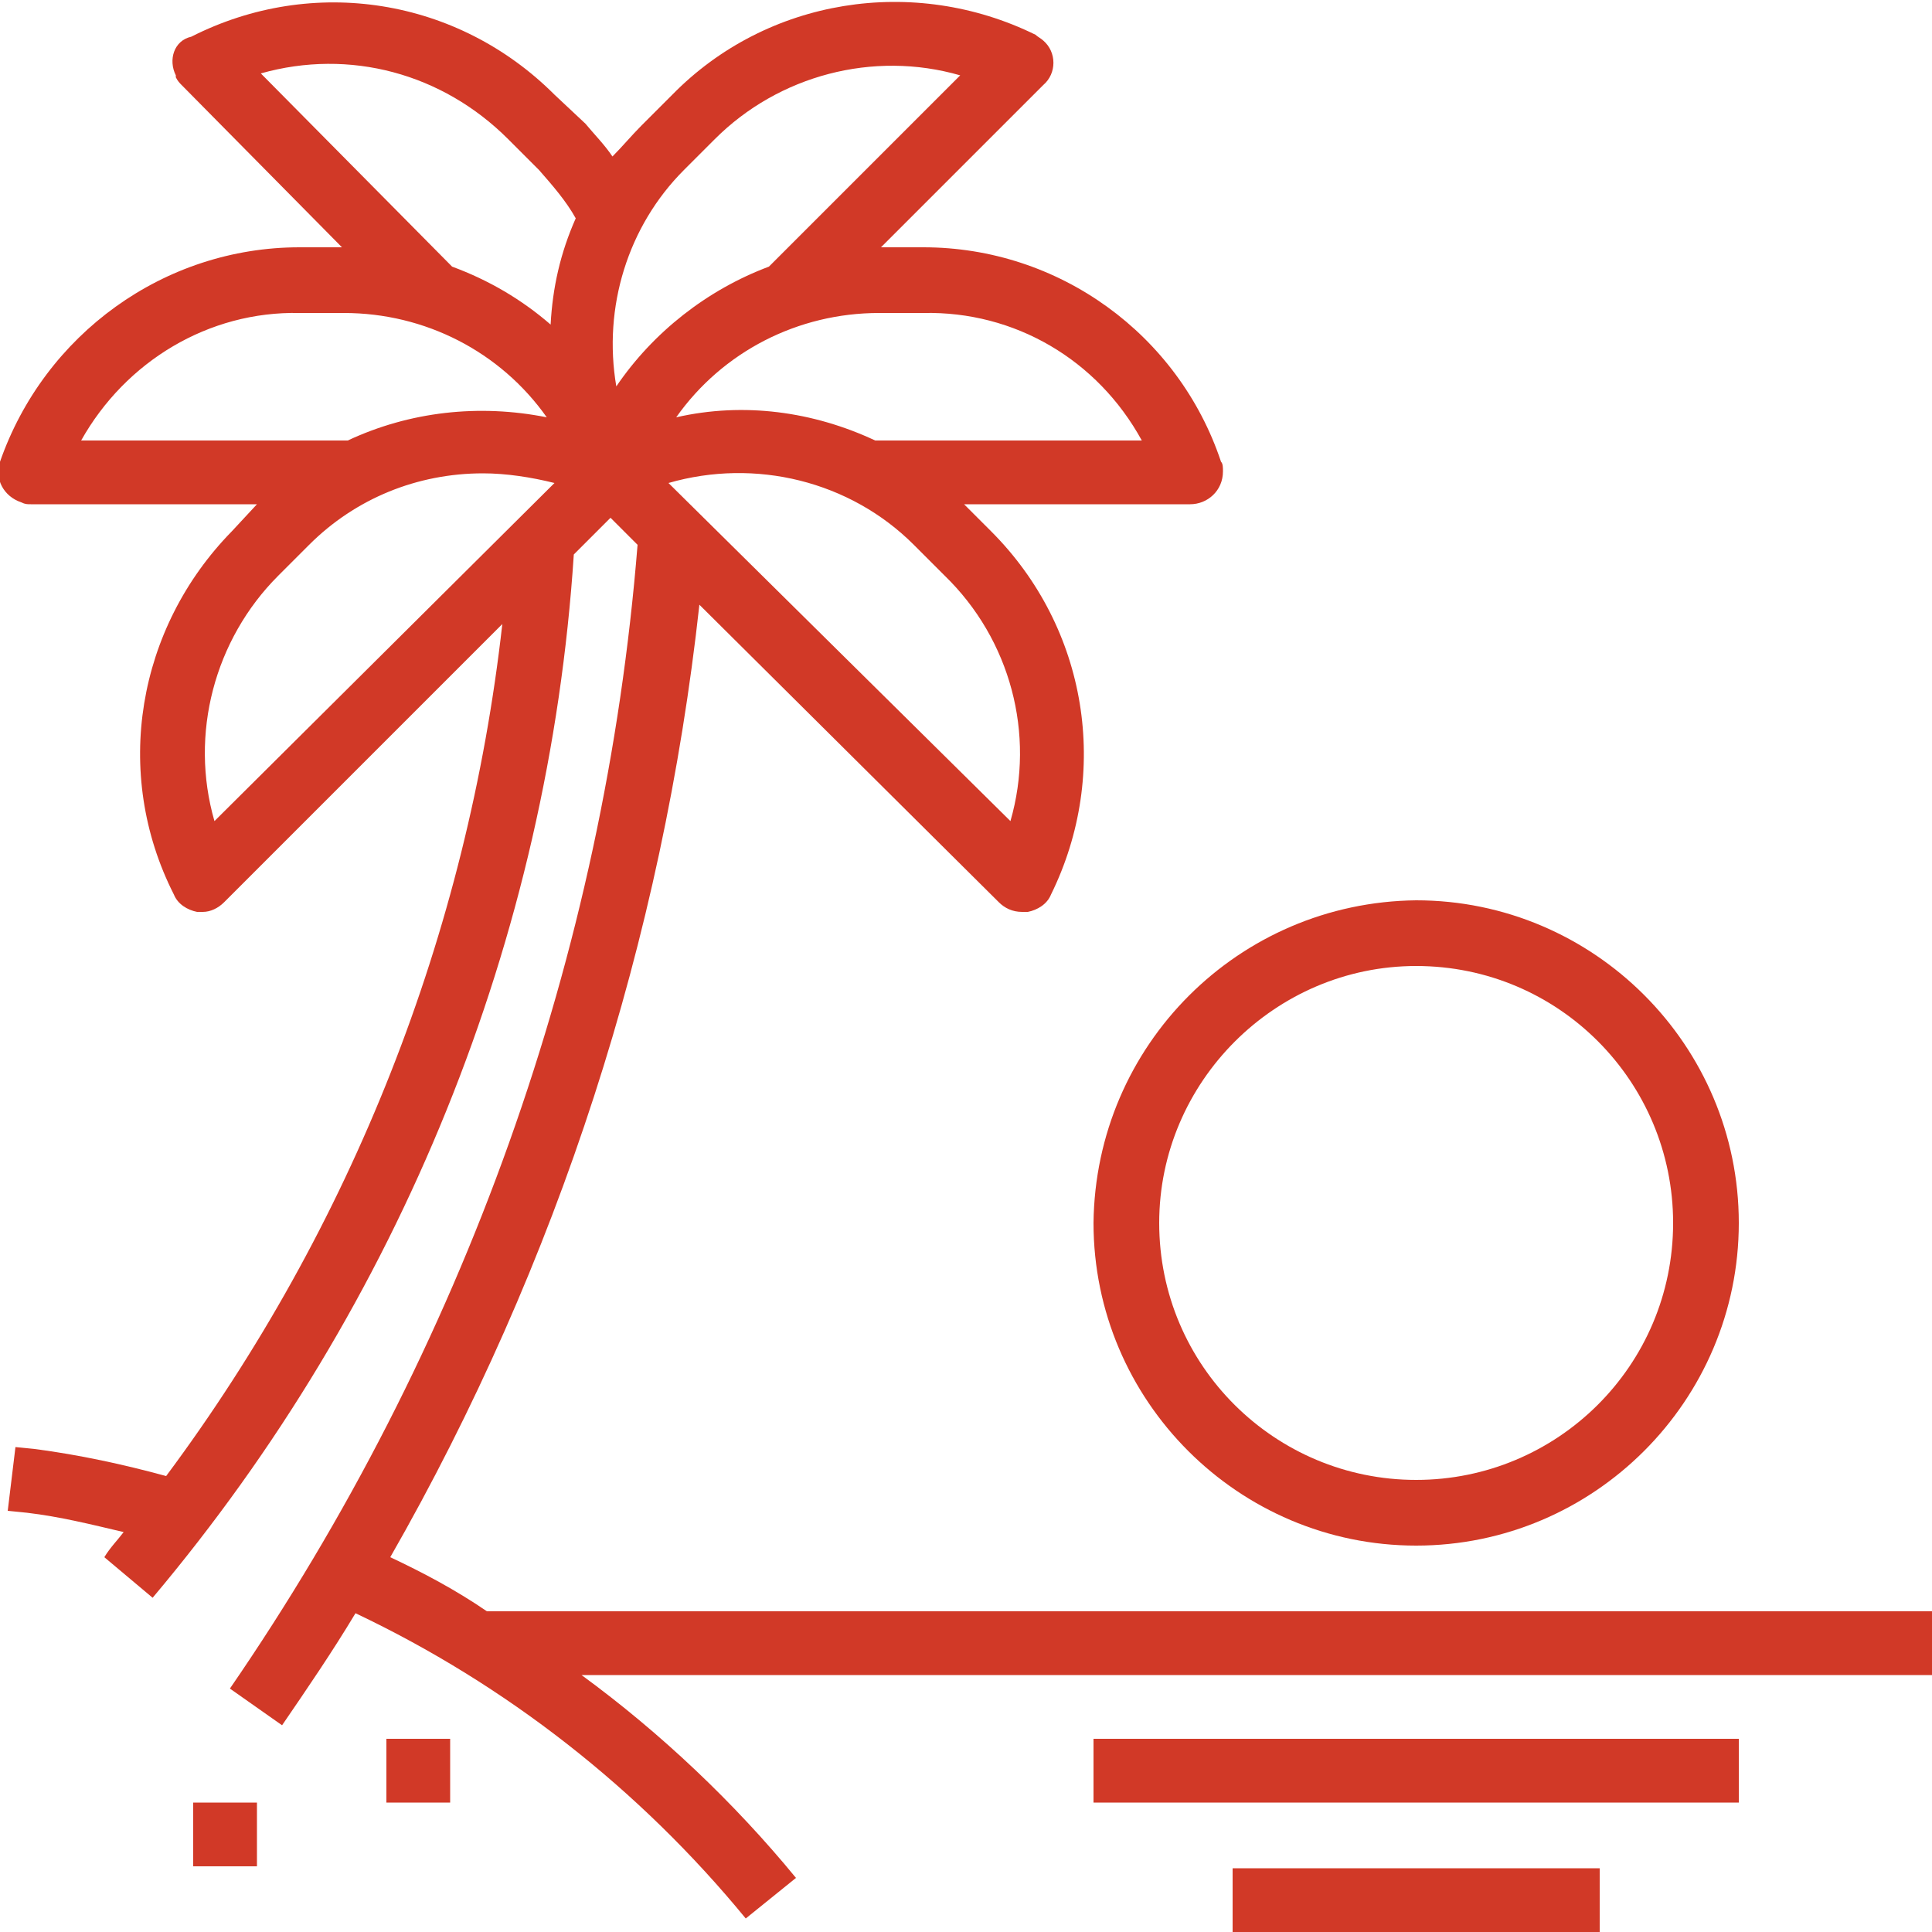
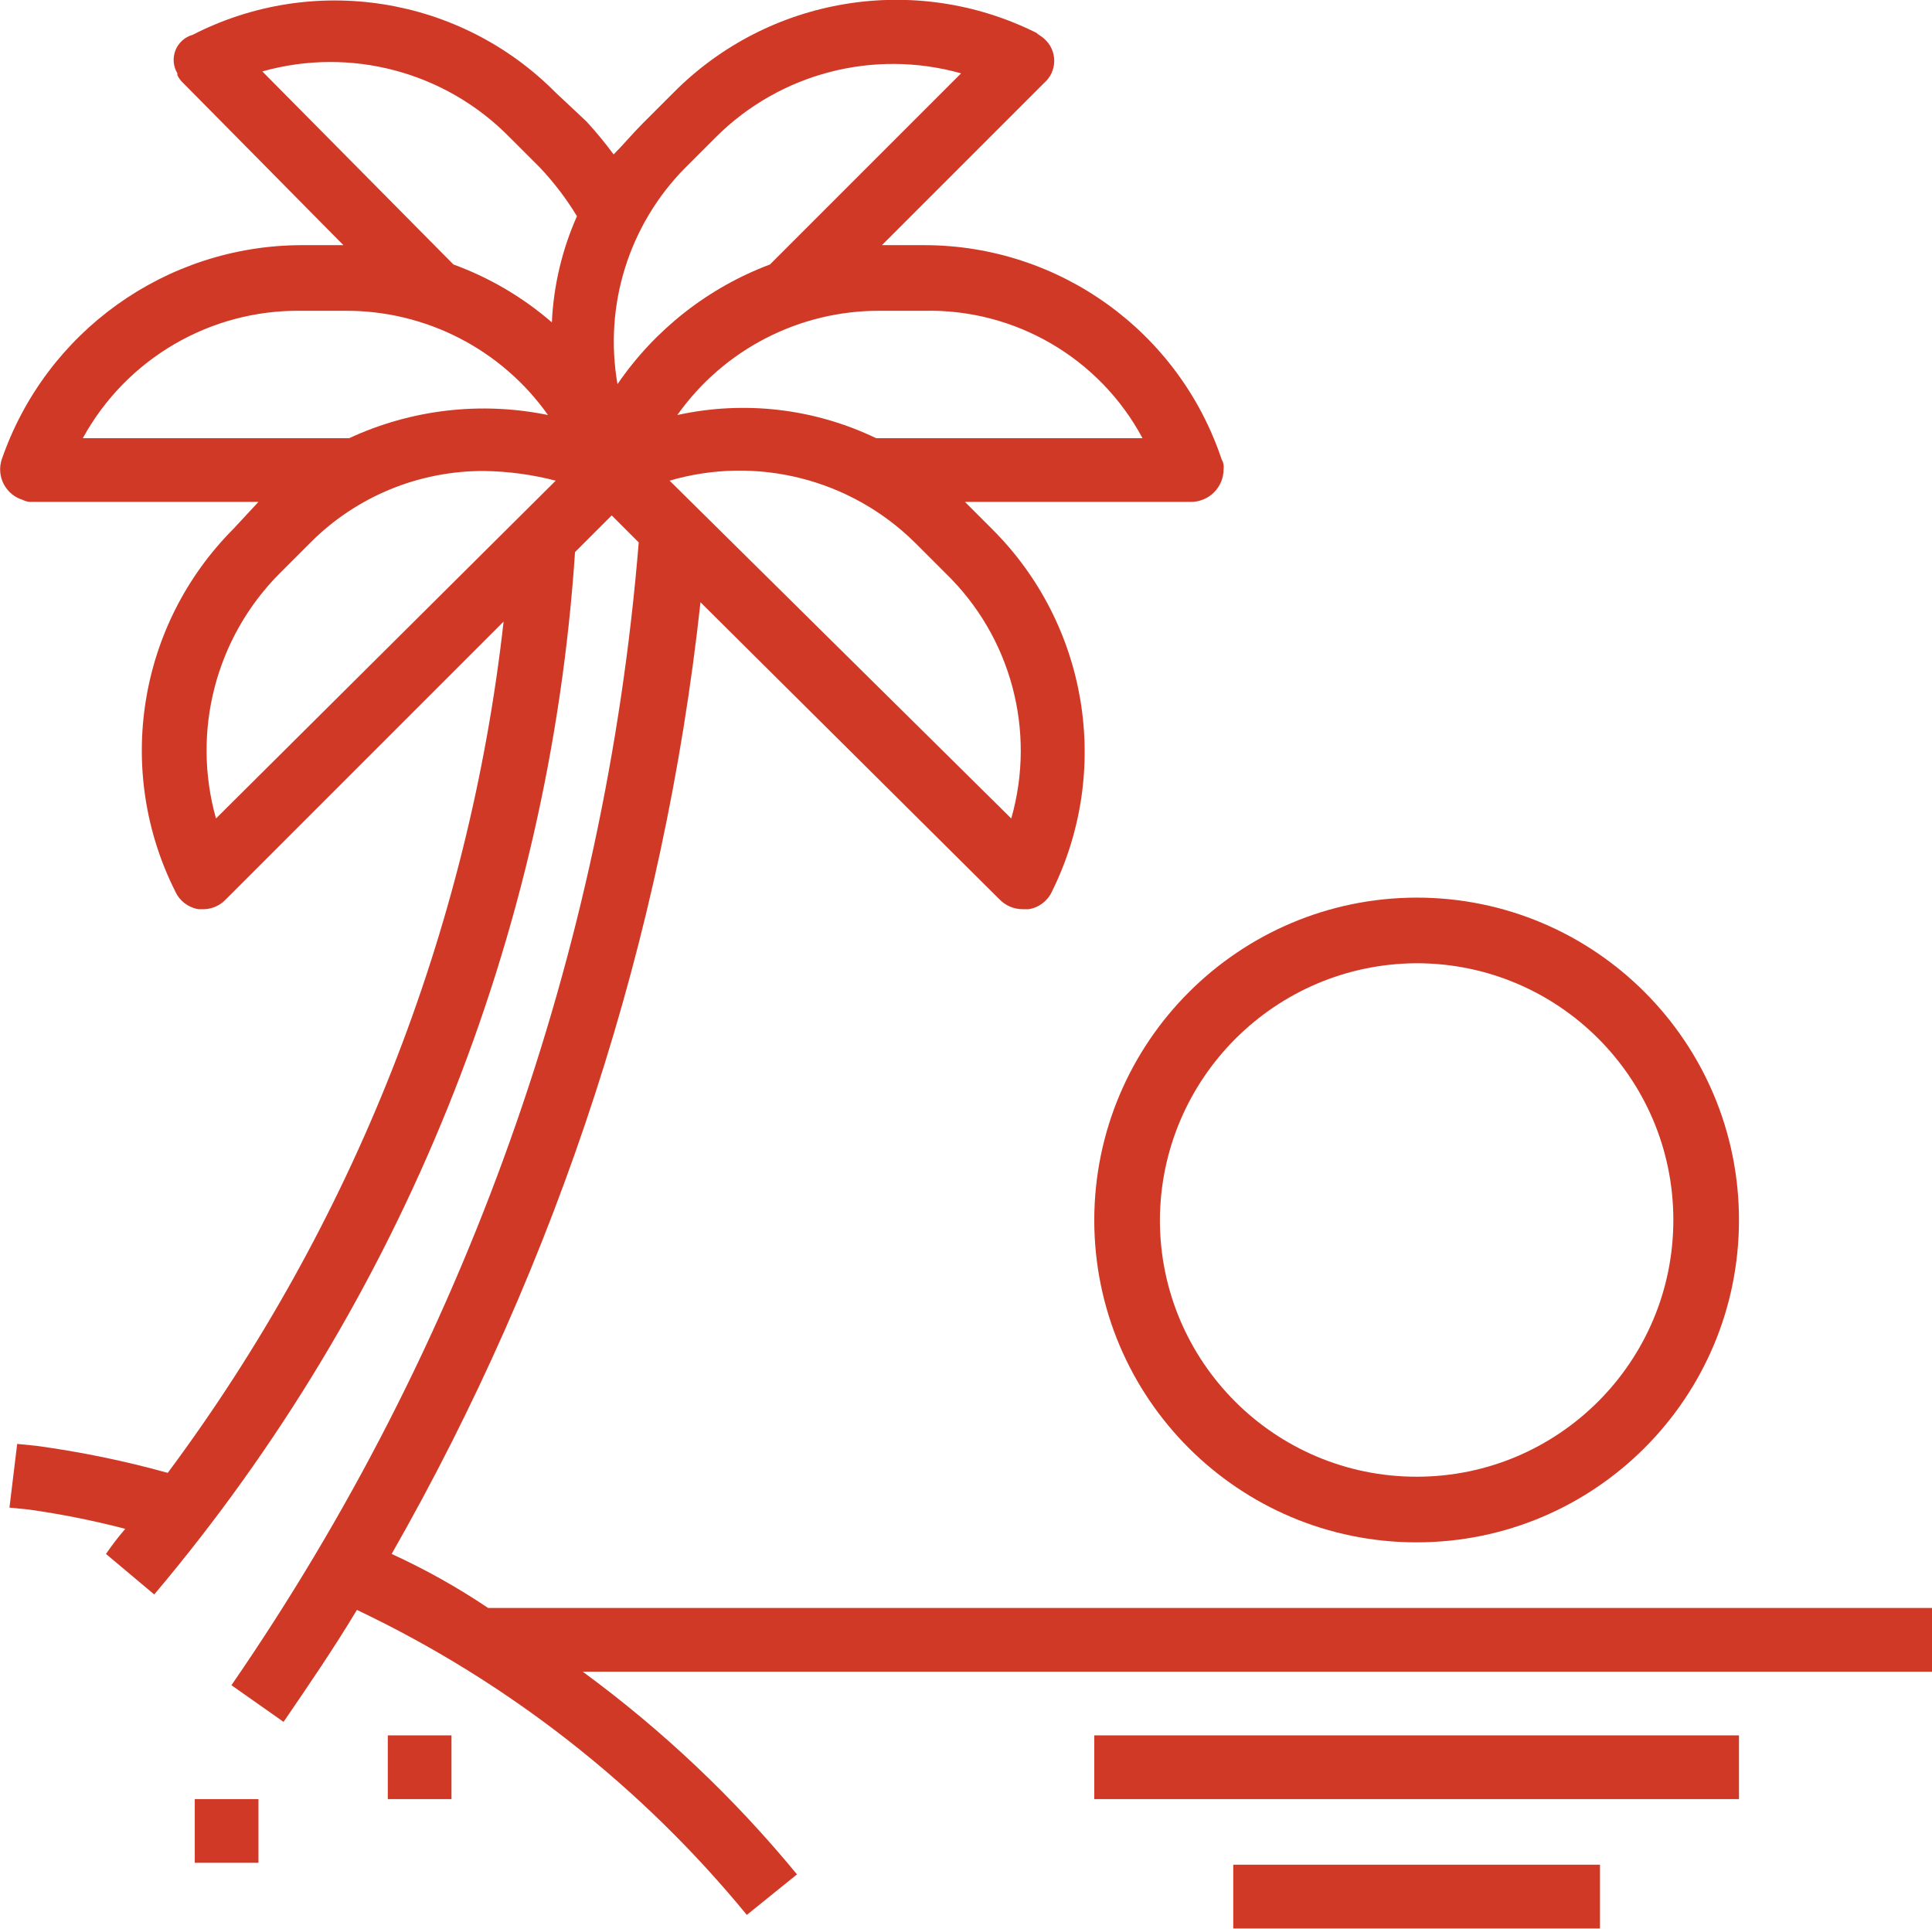
- <svg xmlns="http://www.w3.org/2000/svg" version="1.1" id="sol1" x="0" y="0" width="100" height="100" xml:space="preserve">
-   <style>.st0{fill:#d13927}</style>
-   <path class="st0" d="M56.6 63.3c0 9.2 7.5 16.7 16.7 16.7S90 72.5 90 63.3s-7.5-16.7-16.7-16.7c-9.2.1-16.6 7.5-16.7 16.7zM73.3 50c7.4 0 13.3 6 13.3 13.3 0 7.4-6 13.3-13.3 13.3S60 70.7 60 63.3C60 56 66 50 73.3 50zm-9.5 46.7h19v3.3h-19v-3.3zM56.6 90H90v3.3H56.6V90zM20 90h3.3v3.3H20V90zm-10 3.3h3.3v3.3H10v-3.3z" />
-   <path class="st0" d="M20.2 80.6c8.7-15.2 14.1-32 16-49.3l15.5 15.4c.3.3.7.5 1.2.5h.3c.5-.1 1-.4 1.2-.9 3.1-6.3 1.9-13.8-3.1-18.8l-1.4-1.4h11.7c.9 0 1.7-.7 1.7-1.7 0-.2 0-.4-.1-.5-2.2-6.6-8.4-11.1-15.4-11.1h-2.2L54 4.4c.7-.6.7-1.7 0-2.3-.1-.1-.3-.2-.4-.3-6.3-3.1-13.9-1.9-18.8 3.1l-1.6 1.6c-.5.5-1 1.1-1.5 1.6-.4-.6-.9-1.1-1.4-1.7l-1.6-1.5c-5-5-12.5-6.2-18.8-3-.9.2-1.2 1.2-.8 2V4c.1.2.2.3.3.4l8.3 8.4h-2.2c-7 0-13.2 4.5-15.5 11.1-.3.9.2 1.8 1.1 2.1.2.1.3.1.5.1h11.7L12 27.5c-4.9 5-6.2 12.5-3 18.8.2.5.7.8 1.2.9h.3c.4 0 .8-.2 1.1-.5L26 32.3c-1.8 16-7.8 31.2-17.4 44.1-2.2-.6-4.5-1.1-6.8-1.4l-1-.1-.4 3.3 1 .1c1.7.2 3.3.6 5 1-.3.4-.7.8-1 1.3l2.5 2.1c12.8-15.2 20.5-34.1 21.8-54l1.9-1.9 1.4 1.4c-1.7 21.2-9 41.6-21.1 59.2l2.7 1.9c1.3-1.9 2.6-3.8 3.8-5.8 7.8 3.7 14.7 9.1 20.2 15.8l2.6-2.1c-3.2-3.9-7-7.5-11.1-10.5H100v-3.3H25.2c-1.6-1.1-3.3-2-5-2.8zm32.1-38.1L34.6 25c4.5-1.3 9.4-.1 12.7 3.2l1.6 1.6c3.4 3.3 4.7 8.2 3.4 12.7zm6.8-19.7H45.3c-3.2-1.5-6.8-2-10.3-1.2 2.4-3.4 6.3-5.4 10.5-5.4h2.3c4.7-.1 9 2.4 11.3 6.6zm-23.7-14L37 7.2c3.3-3.3 8.2-4.6 12.7-3.3l-9.9 9.9c-3.2 1.2-6 3.4-7.9 6.2-.7-4.1.6-8.3 3.5-11.2zm-9.1-1.6l1.6 1.6c.7.8 1.4 1.6 1.9 2.5-.8 1.8-1.2 3.6-1.3 5.5-1.5-1.3-3.2-2.3-5.1-3l-9.9-10c4.6-1.3 9.4 0 12.8 3.4zm-10.8 9h2.3c4.2 0 8.1 2 10.5 5.4-3.5-.7-7.1-.3-10.3 1.2H4.2c2.3-4.1 6.6-6.7 11.3-6.6zm-4.4 26.3c-1.3-4.5 0-9.4 3.3-12.7l1.6-1.6c2.4-2.4 5.6-3.7 9-3.7 1.2 0 2.5.2 3.7.5L11.1 42.5z" />
+ <svg xmlns="http://www.w3.org/2000/svg" id="sol1" width="100.09" height="99.9">
+   <defs>
+     <style>.cls-1{fill:#d13927}</style>
+   </defs>
+   <path class="cls-1" d="M56.6 63.3a16.7 16.7 0 1016.7-16.7 16.73 16.73 0 00-16.7 16.7zM73.3 50A13.3 13.3 0 1160 63.3 13.36 13.36 0 0173.3 50zm-9.5 46.7h19v3.3h-19zM56.6 90H90v3.3H56.6zM20 90h3.3v3.3H20zm-10 3.3h3.3v3.3H10z" transform="translate(.09 -.1)" />
+   <path class="cls-1" d="M20.2 80.6a127.17 127.17 0 0016-49.3l15.5 15.4a1.66 1.66 0 001.2.5h.3a1.59 1.59 0 001.2-.9 16.29 16.29 0 00-3.1-18.8l-1.4-1.4h11.7a1.69 1.69 0 001.7-1.7.75.75 0 00-.1-.5 16.25 16.25 0 00-15.4-11.1h-2.2L54 4.4a1.52 1.52 0 000-2.3c-.1-.1-.3-.2-.4-.3a16.26 16.26 0 00-18.8 3.1l-1.6 1.6c-.5.5-1 1.1-1.5 1.6a21 21 0 00-1.4-1.7l-1.6-1.5a16.11 16.11 0 00-18.8-3 1.35 1.35 0 00-.8 2V4a1.38 1.38 0 00.3.4l8.3 8.4h-2.2A16.47 16.47 0 000 23.9 1.65 1.65 0 001.1 26a.9.9 0 00.5.1h11.7L12 27.5a16.26 16.26 0 00-3 18.8 1.59 1.59 0 001.2.9h.3a1.61 1.61 0 001.1-.5L26 32.3A90.83 90.83 0 018.6 76.4 51.23 51.23 0 001.8 75l-1-.1-.4 3.3 1 .1a44.23 44.23 0 015 1 14.7 14.7 0 00-1 1.3l2.5 2.1a93.32 93.32 0 0021.8-54l1.9-1.9 1.4 1.4a121.7 121.7 0 01-21.1 59.2l2.7 1.9c1.3-1.9 2.6-3.8 3.8-5.8a58.7 58.7 0 0120.2 15.8l2.6-2.1a61.4 61.4 0 00-11.1-10.5H100v-3.3H25.2a35.3 35.3 0 00-5-2.8zm32.1-38.1L34.6 25a12.92 12.92 0 0112.7 3.2l1.6 1.6a12.79 12.79 0 013.4 12.7zm6.8-19.7H45.3A15.89 15.89 0 0035 21.6a12.8 12.8 0 0110.5-5.4h2.3a12.52 12.52 0 0111.3 6.6zm-23.7-14L37 7.2a13 13 0 0112.7-3.3l-9.9 9.9a16.7 16.7 0 00-7.9 6.2 12.81 12.81 0 013.5-11.2zm-9.1-1.6l1.6 1.6a15 15 0 011.9 2.5 15.25 15.25 0 00-1.3 5.5 16.34 16.34 0 00-5.1-3l-9.9-10a13 13 0 0112.8 3.4zm-10.8 9h2.3a12.8 12.8 0 0110.5 5.4A16.56 16.56 0 0018 22.8H4.2a12.71 12.71 0 0111.3-6.6zm-4.4 26.3a13 13 0 013.3-12.7l1.6-1.6a12.63 12.63 0 019-3.7 15.68 15.68 0 013.7.5z" transform="translate(.09 -.1)" />
</svg>
